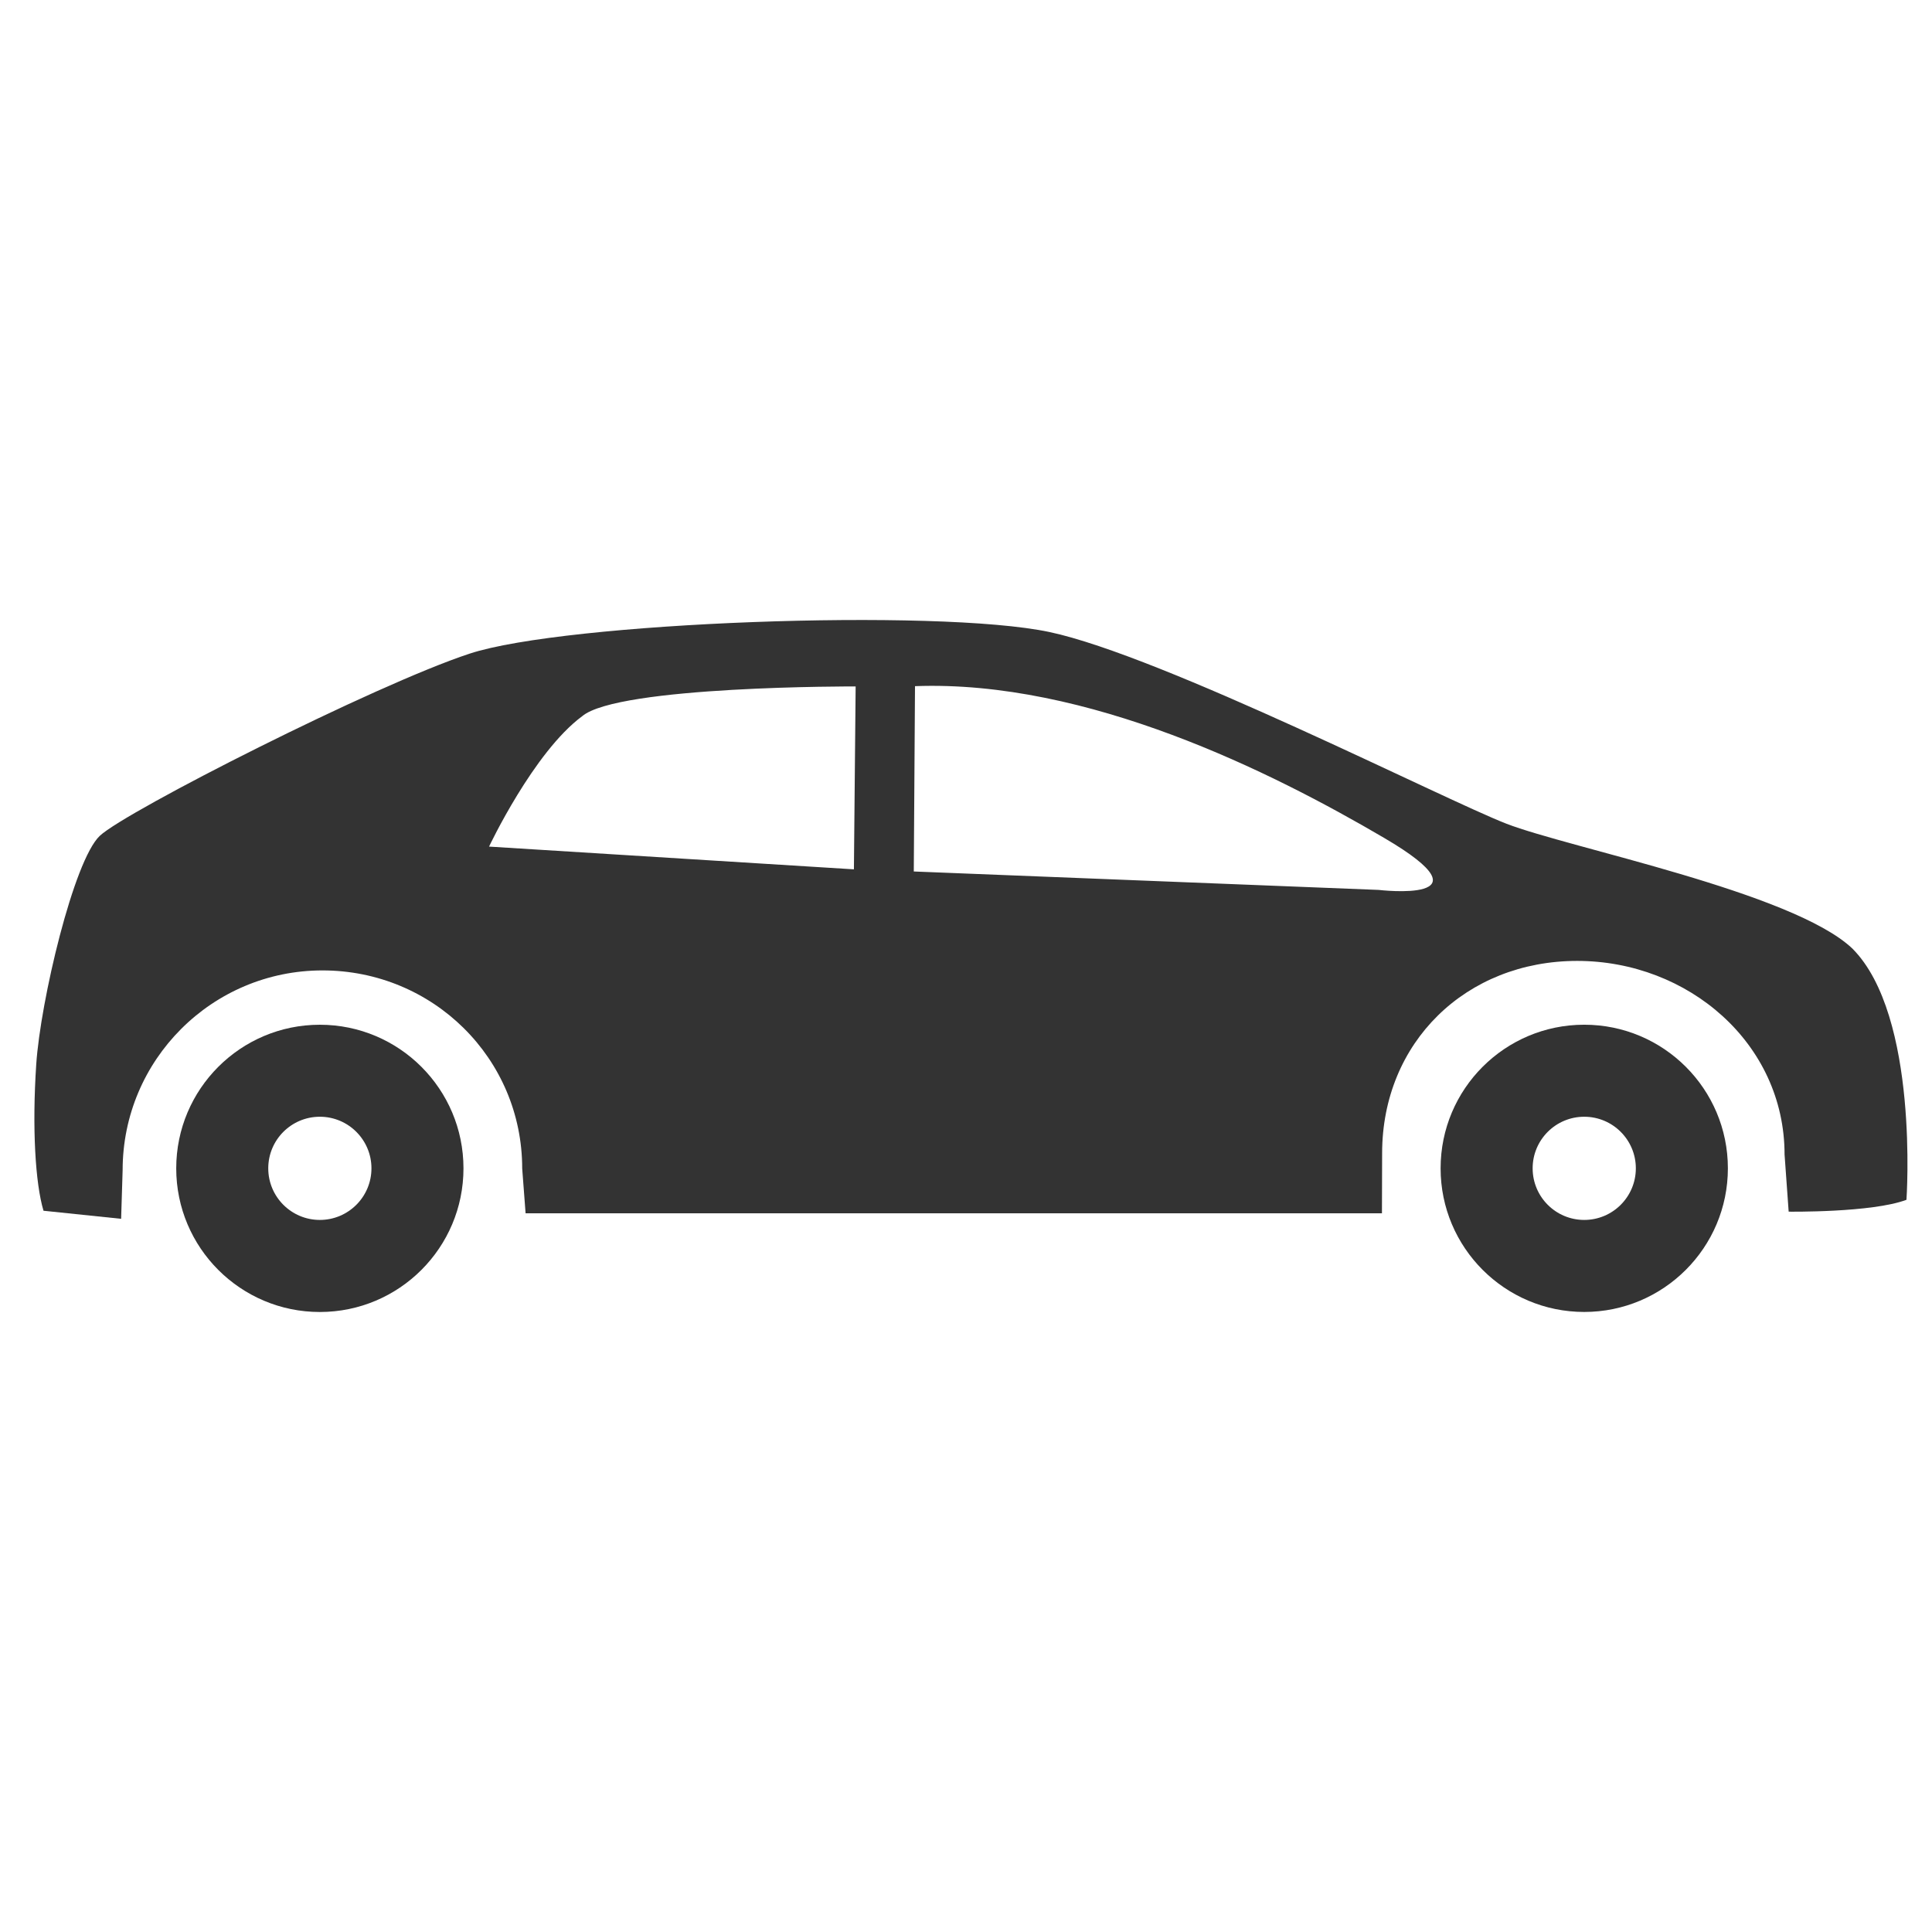
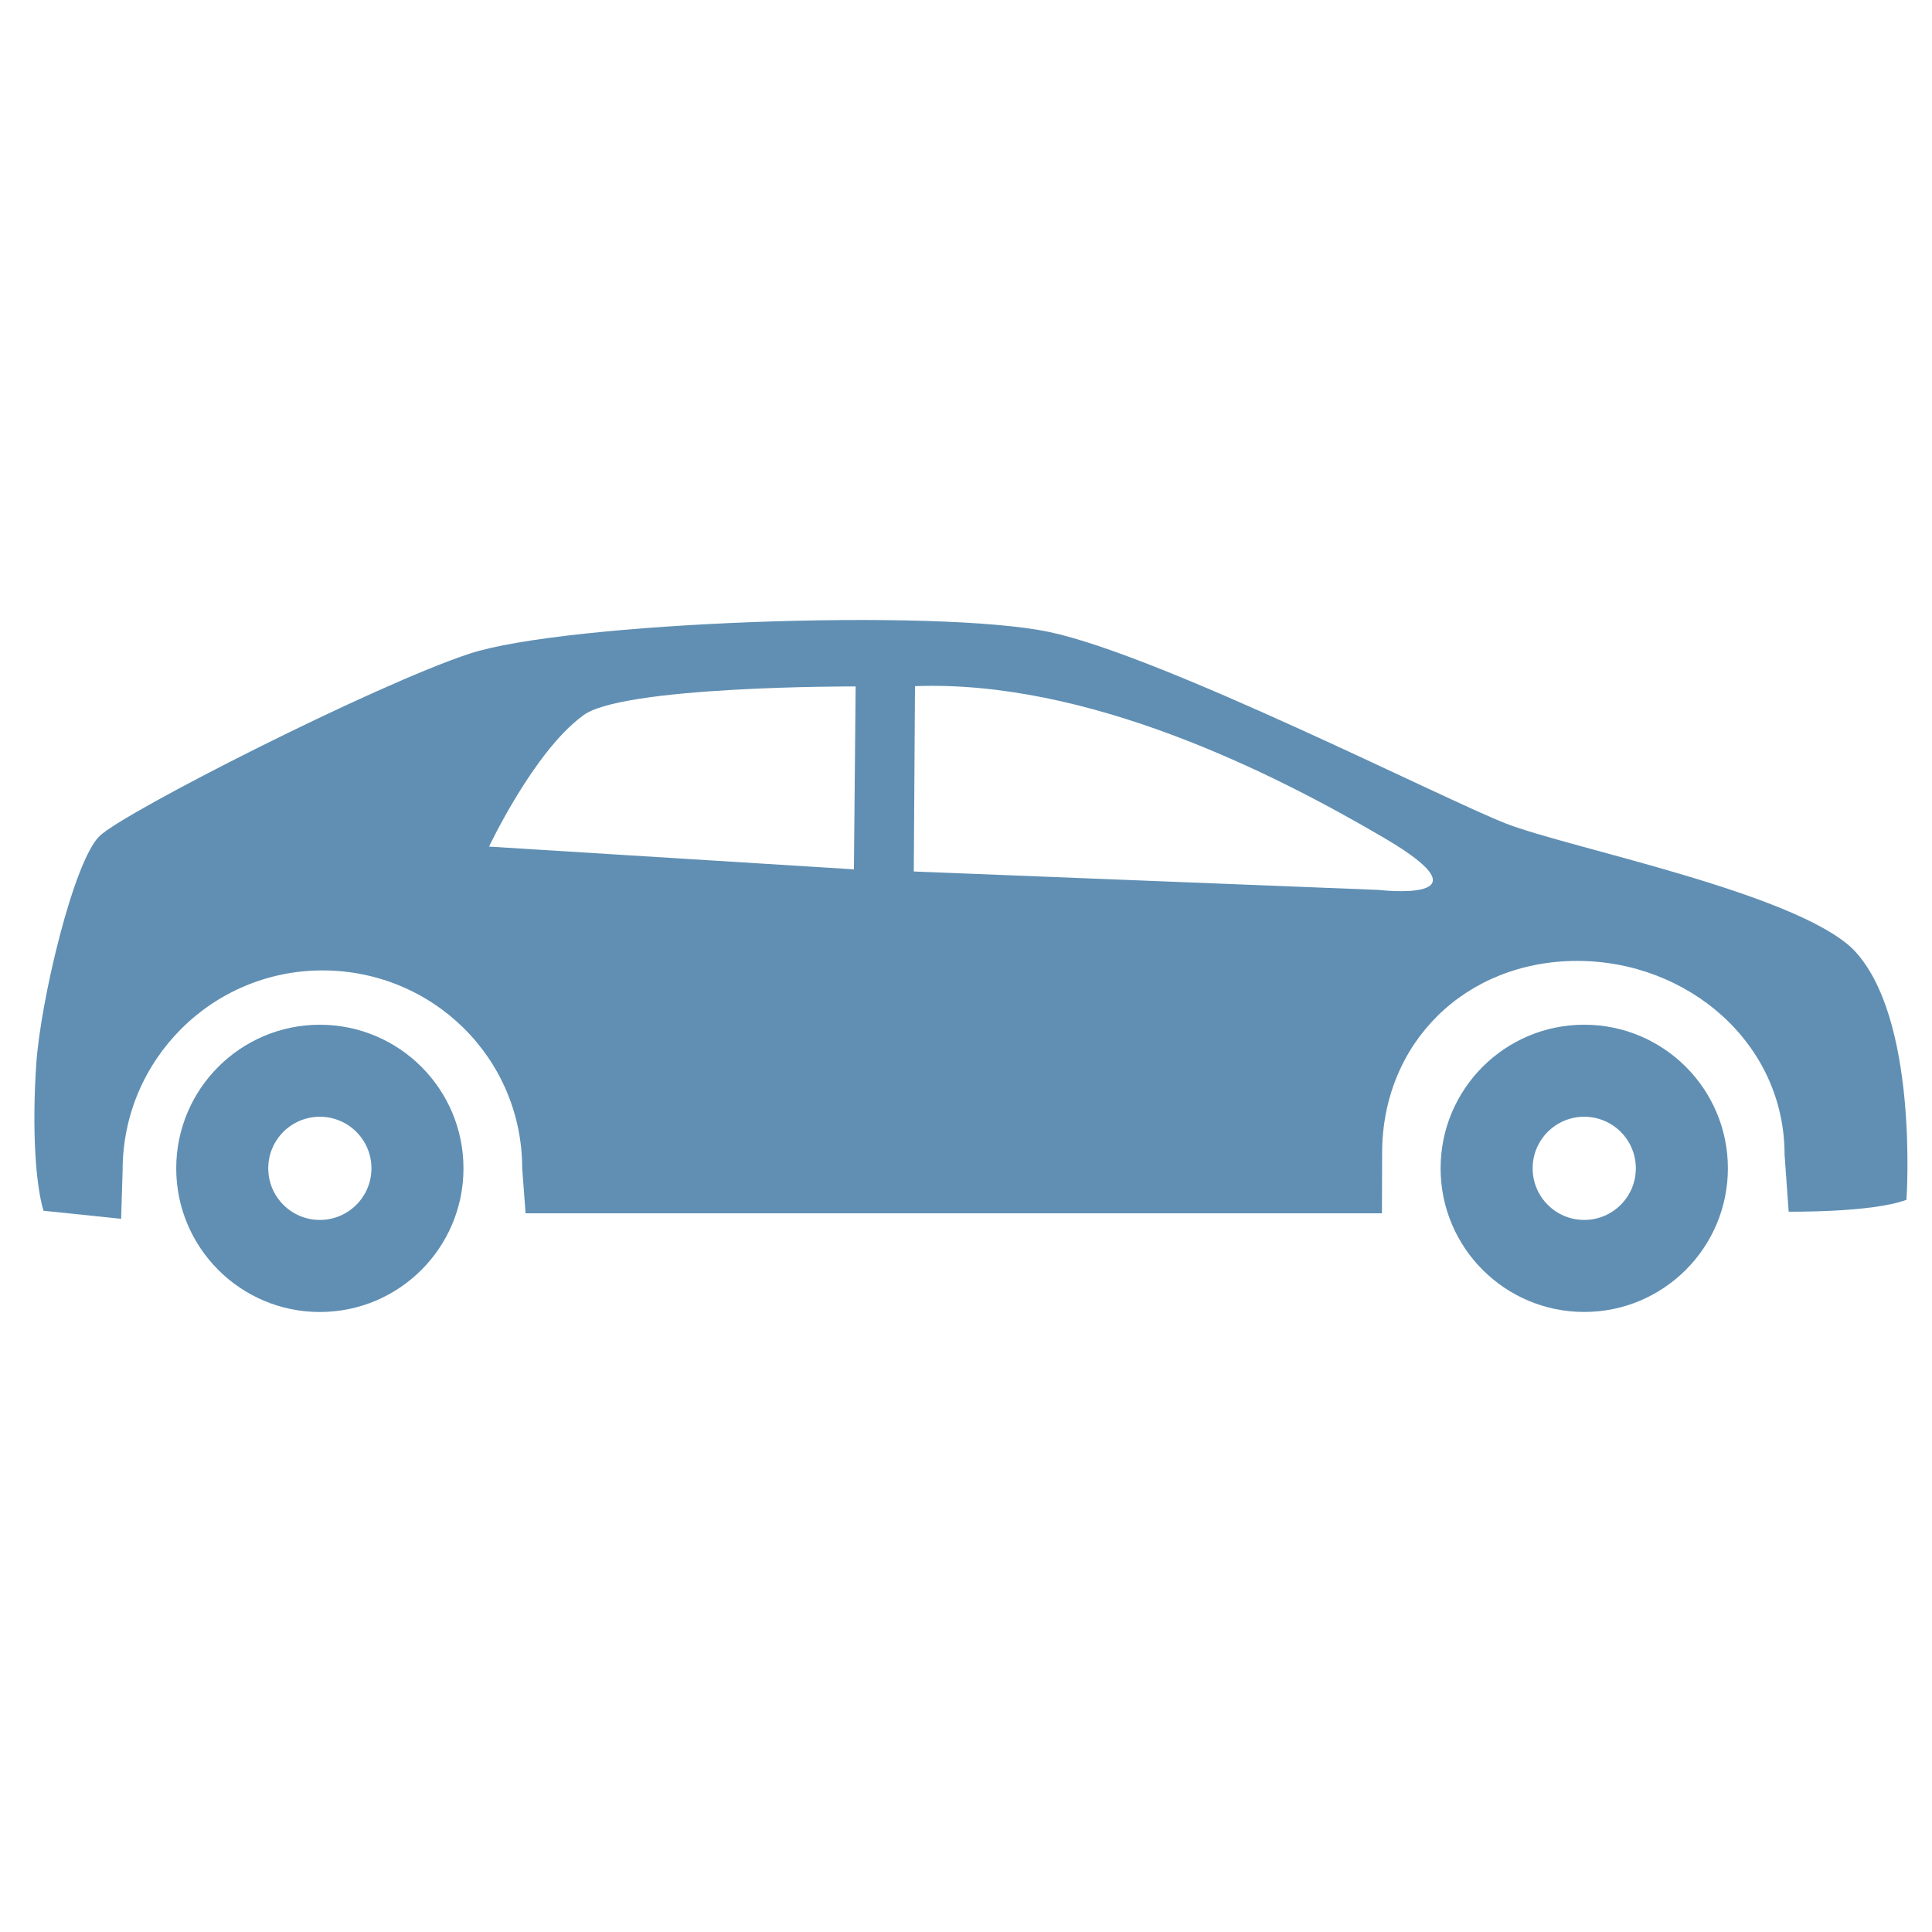
<svg xmlns="http://www.w3.org/2000/svg" enable-background="new 0 0 500 500" height="500px" id="Layer_1" version="1.1" viewBox="0 0 500 500" width="500px" xml:space="preserve">
  <g>
-     <path d="M409.996,265.196c-20.533,0-37.169,16.636-37.169,37.164c0,20.524,16.636,37.173,37.169,37.173   c20.521,0,37.179-16.648,37.179-37.173C447.175,281.832,430.518,265.196,409.996,265.196z M409.999,315.717   c-7.376,0-13.352-5.98-13.352-13.354c0-7.374,5.976-13.351,13.352-13.351c7.372,0,13.355,5.977,13.355,13.351   C423.354,309.736,417.371,315.717,409.999,315.717z" fill="#333333" />
-     <path d="M82.771,265.202c-20.514,0-37.164,16.644-37.164,37.17c0,20.528,16.65,37.172,37.164,37.172   c20.533,0,37.177-16.644,37.177-37.172C119.949,281.846,103.305,265.202,82.771,265.202z M82.776,315.717   c-7.376,0-13.352-5.98-13.352-13.354c0-7.374,5.976-13.351,13.352-13.351c7.372,0,13.355,5.977,13.355,13.351   C96.132,309.736,90.148,315.717,82.776,315.717z" fill="#333333" />
-     <path d="M479.373,245.464c-15.427-14.606-73.32-26.004-89.536-32.297c-16.209-6.292-89.081-43.421-118.253-49.604   c-29.18-6.172-125.292-2.548-150.065,5.606c-24.455,8.049-88.942,40.778-95.69,47.139c-6.749,6.363-15.361,42.739-16.452,59.155   c-1.091,16.42-0.239,30.781,1.881,37.876l20.09,2.088l0.388-12.581c0-28.555,23.162-51.703,51.723-51.703   c28.547,0,51.687,22.726,51.687,51.28L136.023,314h221.624l0.046-15.524c0-28.764,21.73-49.793,50.473-49.793   c28.762,0,53.678,21.354,53.678,50.111l1.062,14.783c0,0,21.519,0.295,30.483-3.067   C493.388,310.51,496.754,262.846,479.373,245.464z M220.992,224.982l-94.424-5.884c0,0,11.503-24.411,24.075-33.726   c9.315-7.937,70.797-7.723,70.797-7.723L220.992,224.982z M356.812,230.31l-120.325-4.771l0.315-47.961   c44.598-1.664,92.25,22.158,121.401,39.267C387.392,233.956,356.812,230.31,356.812,230.31z" fill="#333333" />
+     <path d="M409.996,265.196c-20.533,0-37.169,16.636-37.169,37.164c0,20.524,16.636,37.173,37.169,37.173   c20.521,0,37.179-16.648,37.179-37.173C447.175,281.832,430.518,265.196,409.996,265.196z M409.999,315.717   c-7.376,0-13.352-5.98-13.352-13.354c0-7.374,5.976-13.351,13.352-13.351c7.372,0,13.355,5.977,13.355,13.351   C423.354,309.736,417.371,315.717,409.999,315.717z" fill="#608FB3" />
+     <path d="M82.771,265.202c-20.514,0-37.164,16.644-37.164,37.17c0,20.528,16.65,37.172,37.164,37.172   c20.533,0,37.177-16.644,37.177-37.172C119.949,281.846,103.305,265.202,82.771,265.202z M82.776,315.717   c-7.376,0-13.352-5.98-13.352-13.354c0-7.374,5.976-13.351,13.352-13.351c7.372,0,13.355,5.977,13.355,13.351   C96.132,309.736,90.148,315.717,82.776,315.717z" fill="#608FB3" />
+     <path d="M479.373,245.464c-15.427-14.606-73.32-26.004-89.536-32.297c-16.209-6.292-89.081-43.421-118.253-49.604   c-29.18-6.172-125.292-2.548-150.065,5.606c-24.455,8.049-88.942,40.778-95.69,47.139c-6.749,6.363-15.361,42.739-16.452,59.155   c-1.091,16.42-0.239,30.781,1.881,37.876l20.09,2.088l0.388-12.581c0-28.555,23.162-51.703,51.723-51.703   c28.547,0,51.687,22.726,51.687,51.28L136.023,314h221.624l0.046-15.524c0-28.764,21.73-49.793,50.473-49.793   c28.762,0,53.678,21.354,53.678,50.111l1.062,14.783c0,0,21.519,0.295,30.483-3.067   C493.388,310.51,496.754,262.846,479.373,245.464z M220.992,224.982l-94.424-5.884c0,0,11.503-24.411,24.075-33.726   c9.315-7.937,70.797-7.723,70.797-7.723L220.992,224.982z M356.812,230.31l-120.325-4.771l0.315-47.961   c44.598-1.664,92.25,22.158,121.401,39.267C387.392,233.956,356.812,230.31,356.812,230.31z" fill="#608FB3" />
  </g>
</svg>
